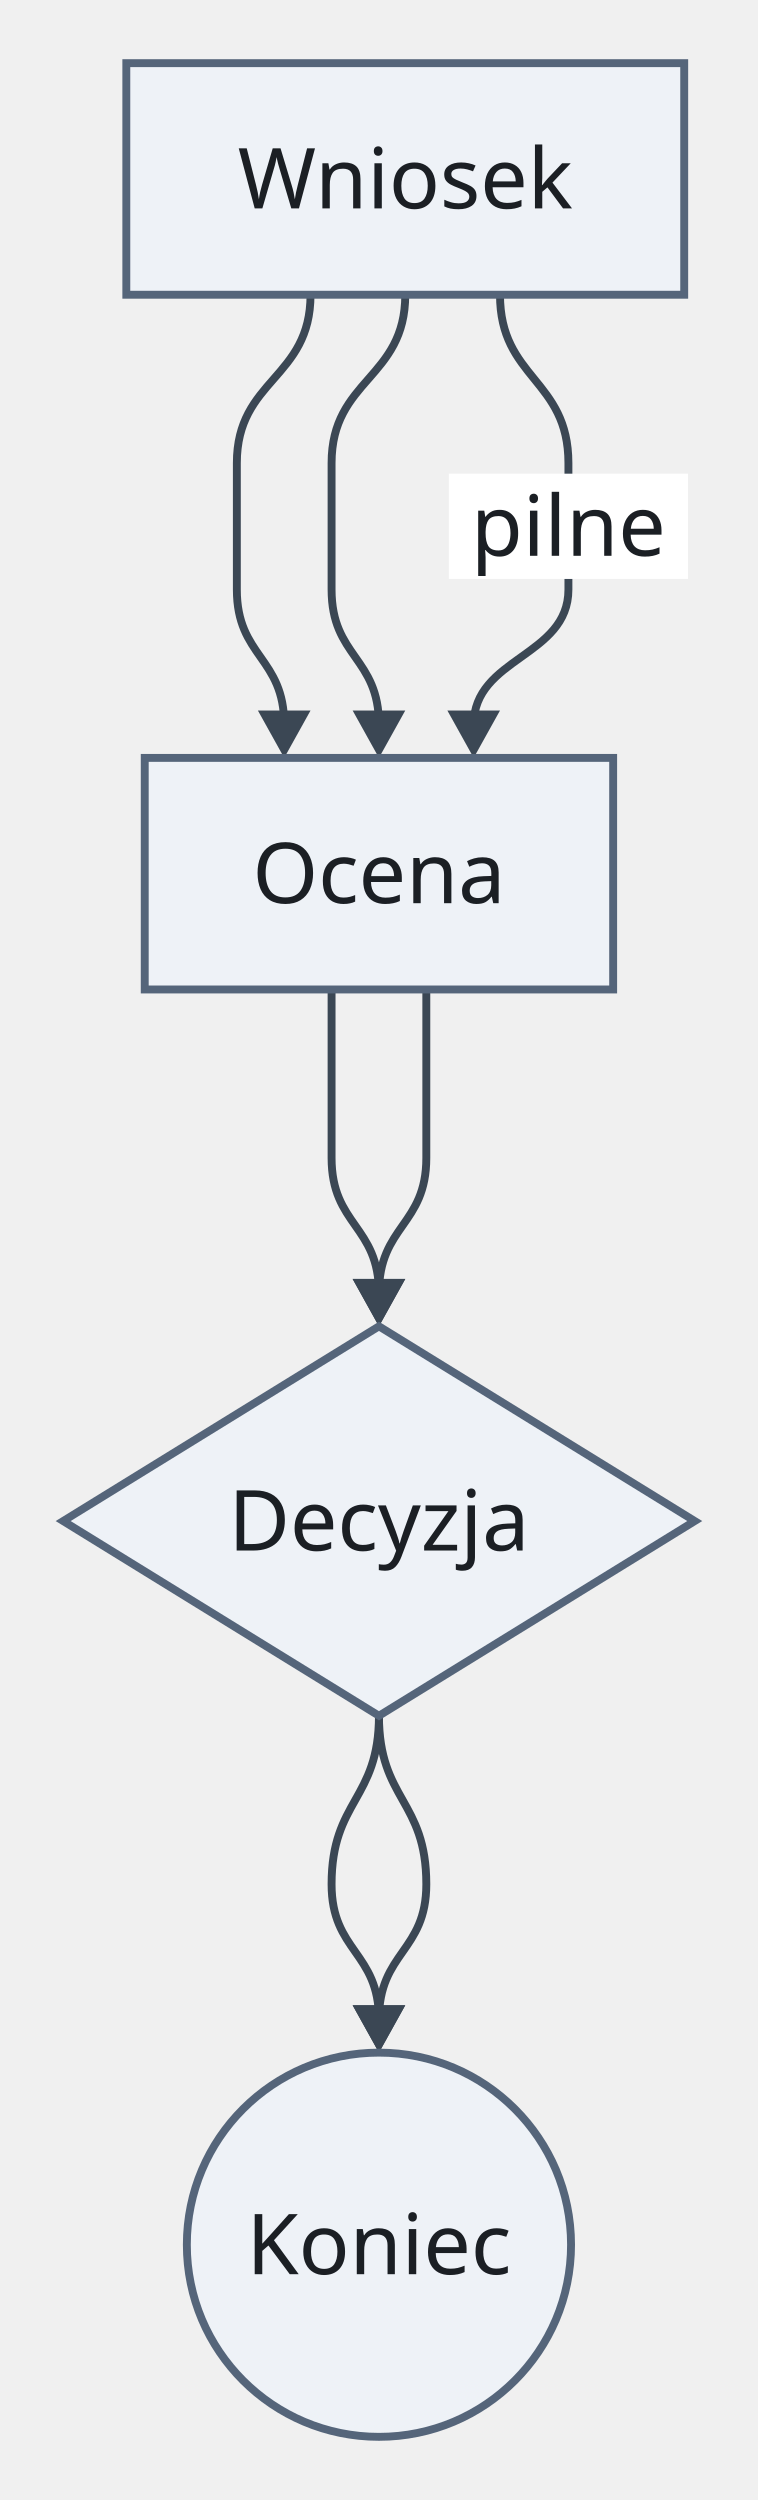
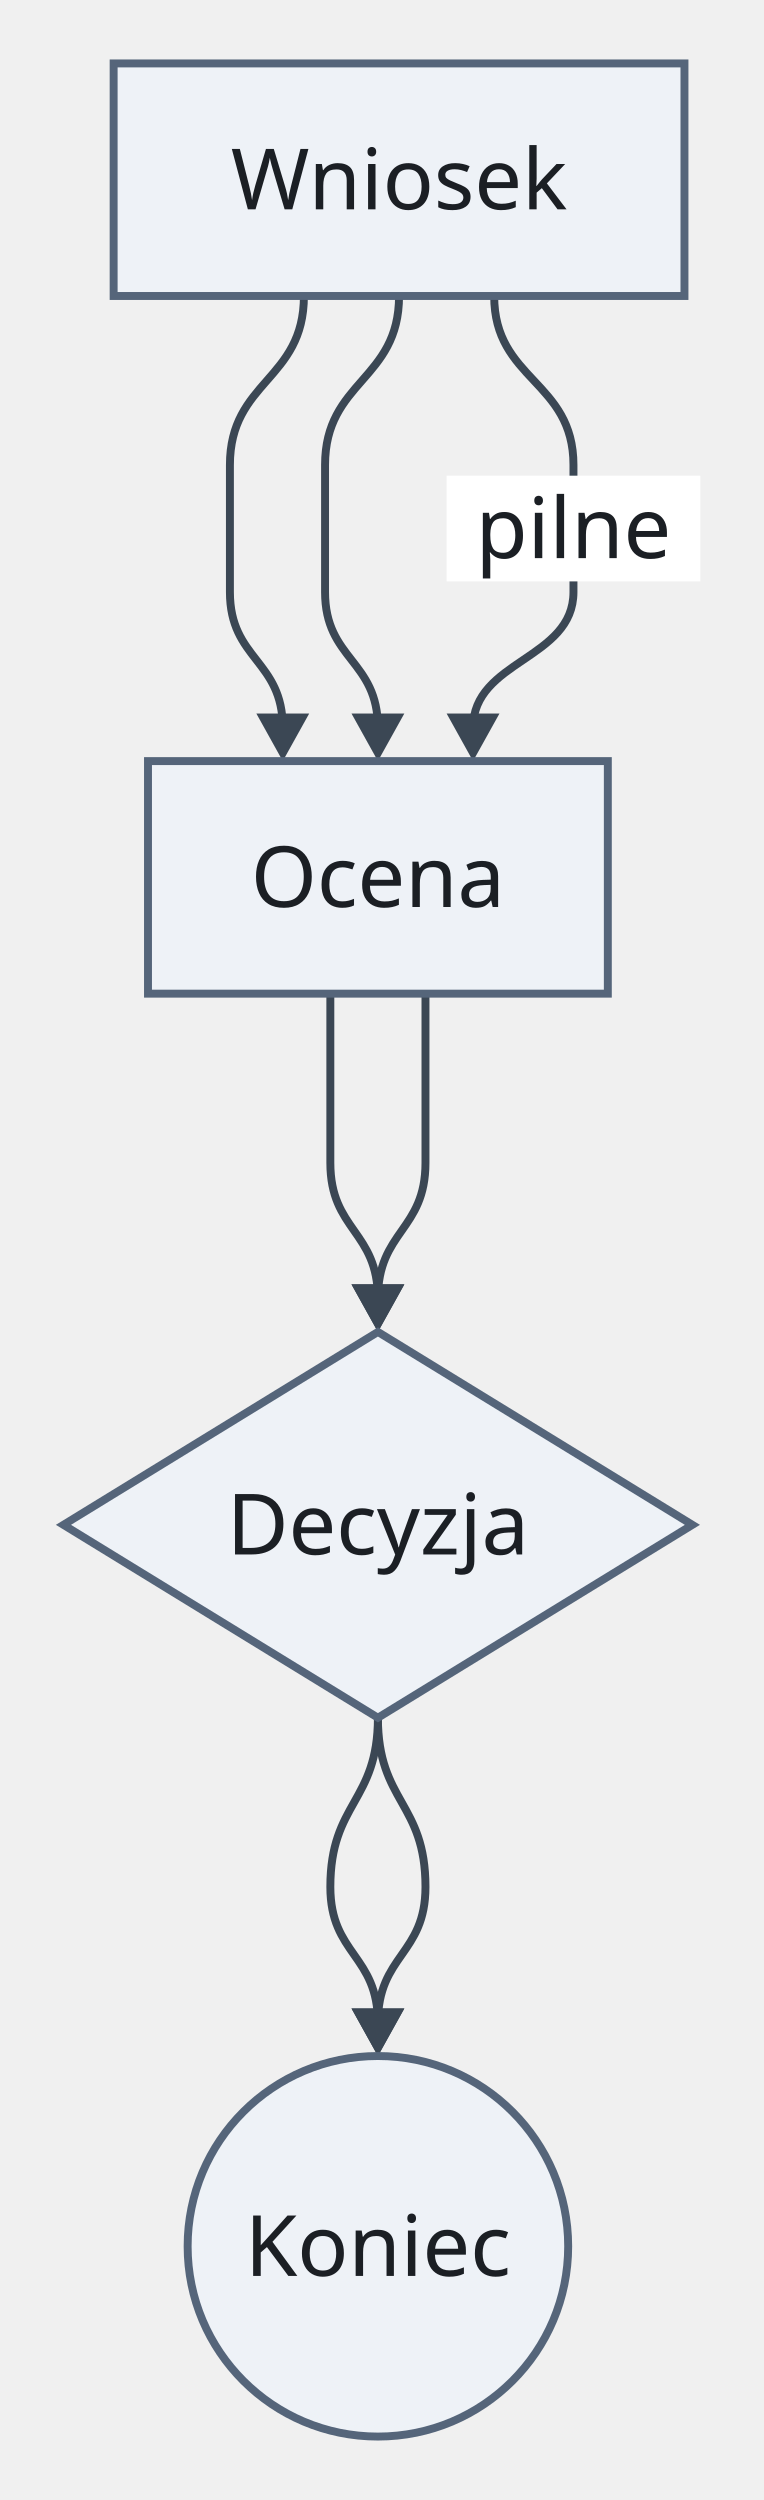
- <svg xmlns="http://www.w3.org/2000/svg" version="1.1" width="144" height="475" viewBox="-12 -12 144 475" role="img" font-family="sans-serif" font-size="16">
-   <path class="edge" d="M47 44 C47 60 33 60 33 76 L33 100 C33 112.85 42 112.85 42 125.7" fill="none" stroke="#3b4754" stroke-width="1.5" />
-   <path class="edge" d="M65 44 C65 60 51 60 51 76 L51 100 C51 112.85 60 112.85 60 125.7" fill="none" stroke="#3b4754" stroke-width="1.5" />
-   <path class="edge" d="M83 44 C83 60 96 60 96 76 L96 100 C96 112.85 78 112.85 78 125.7" fill="none" stroke="#3b4754" stroke-width="1.5" />
+ <svg xmlns="http://www.w3.org/2000/svg" version="1.1" width="144.5" height="473" viewBox="-11.5 -12 144.5 473" role="img" font-family="Recursive, sans-serif" font-size="16">
+   <path class="edge" d="M46 44 C46 60 32 60 32 76 L32 100 C32 112.85 42 112.85 42 125.7" fill="none" stroke="#3b4754" stroke-width="1.5" />
+   <path class="edge" d="M64 44 C64 60 50 60 50 76 L50 100 C50 112.85 60 112.85 60 125.7" fill="none" stroke="#3b4754" stroke-width="1.5" />
+   <path class="edge" d="M82 44 C82 60 97 60 97 76 L97 100 C97 112.85 78 112.85 78 125.7" fill="none" stroke="#3b4754" stroke-width="1.5" />
  <path class="edge" d="M51 176 L51 208 C51 220.85 60 220.85 60 233.7" fill="none" stroke="#3b4754" stroke-width="1.5" />
  <path class="edge" d="M69 176 L69 208 C69 220.85 60 220.85 60 233.7" fill="none" stroke="#3b4754" stroke-width="1.5" />
-   <path class="edge" d="M60 314 C60 330 51 330 51 346 C51 358.85 60 358.85 60 371.7" fill="none" stroke="#3b4754" stroke-width="1.5" />
-   <path class="edge" d="M60 314 C60 330 69 330 69 346 C69 358.85 60 358.85 60 371.7" fill="none" stroke="#3b4754" stroke-width="1.5" />
-   <rect class="edge-label-background" x="73.28" y="78" width="45.44" height="20" fill="#ffffff" />
+   <path class="edge" d="M60 313 C60 329 51 329 51 345 C51 357.85 60 357.85 60 370.7" fill="none" stroke="#3b4754" stroke-width="1.5" />
+   <path class="edge" d="M60 313 C60 329 69 329 69 345 C69 357.85 60 357.85 60 370.7" fill="none" stroke="#3b4754" stroke-width="1.5" />
+   <rect class="edge-label-background" x="73" y="78" width="48" height="20" fill="#ffffff" />
  <polygon class="arrowhead" points="42,132 37,123 47,123" fill="#3b4754" />
  <polygon class="arrowhead" points="60,132 55,123 65,123" fill="#3b4754" />
  <polygon class="arrowhead" points="78,132 73,123 83,123" fill="#3b4754" />
  <polygon class="arrowhead" points="60,240 55,231 65,231" fill="#3b4754" />
  <polygon class="arrowhead" points="60,240 55,231 65,231" fill="#3b4754" />
-   <polygon class="arrowhead" points="60,378 55,369 65,369" fill="#3b4754" />
-   <polygon class="arrowhead" points="60,378 55,369 65,369" fill="#3b4754" />
-   <rect class="node" x="12" y="0" width="106" height="44" fill="#eef2f7" stroke="#55657a" stroke-width="1.5" />
-   <rect class="node" x="15.5" y="132" width="89" height="44" fill="#eef2f7" stroke="#55657a" stroke-width="1.5" />
-   <polygon class="node" points="60,240 120,277 60,314 0,277" fill="#eef2f7" stroke="#55657a" stroke-width="1.5" />
-   <circle class="node" cx="60" cy="414.5" r="36.5" fill="#eef2f7" stroke="#55657a" stroke-width="1.5" />
-   <text class="node-label" x="65" y="27.6" text-anchor="middle" fill="#1b1f24">Wniosek</text>
+   <polygon class="arrowhead" points="60,377 55,368 65,368" fill="#3b4754" />
+   <polygon class="arrowhead" points="60,377 55,368 65,368" fill="#3b4754" />
+   <rect class="node" x="10" y="0" width="108" height="44" fill="#eef2f7" stroke="#55657a" stroke-width="1.5" />
+   <rect class="node" x="16.5" y="132" width="87" height="44" fill="#eef2f7" stroke="#55657a" stroke-width="1.5" />
+   <polygon class="node" points="60,240 119.5,276.5 60,313 0.5,276.5" fill="#eef2f7" stroke="#55657a" stroke-width="1.5" />
+   <circle class="node" cx="60" cy="413" r="36" fill="#eef2f7" stroke="#55657a" stroke-width="1.5" />
+   <text class="node-label" x="64" y="27.6" text-anchor="middle" fill="#1b1f24">Wniosek</text>
  <text class="node-label" x="60" y="159.6" text-anchor="middle" fill="#1b1f24">Ocena</text>
-   <text class="node-label" x="60" y="282.6" text-anchor="middle" fill="#1b1f24">Decyzja</text>
-   <text class="node-label" x="60" y="420.1" text-anchor="middle" fill="#1b1f24">Koniec</text>
-   <text class="edge-label" x="96" y="93.6" text-anchor="middle" fill="#1b1f24">pilne</text>
+   <text class="node-label" x="60" y="282.1" text-anchor="middle" fill="#1b1f24">Decyzja</text>
+   <text class="node-label" x="60" y="418.6" text-anchor="middle" fill="#1b1f24">Koniec</text>
+   <text class="edge-label" x="97" y="93.6" text-anchor="middle" fill="#1b1f24">pilne</text>
</svg>
